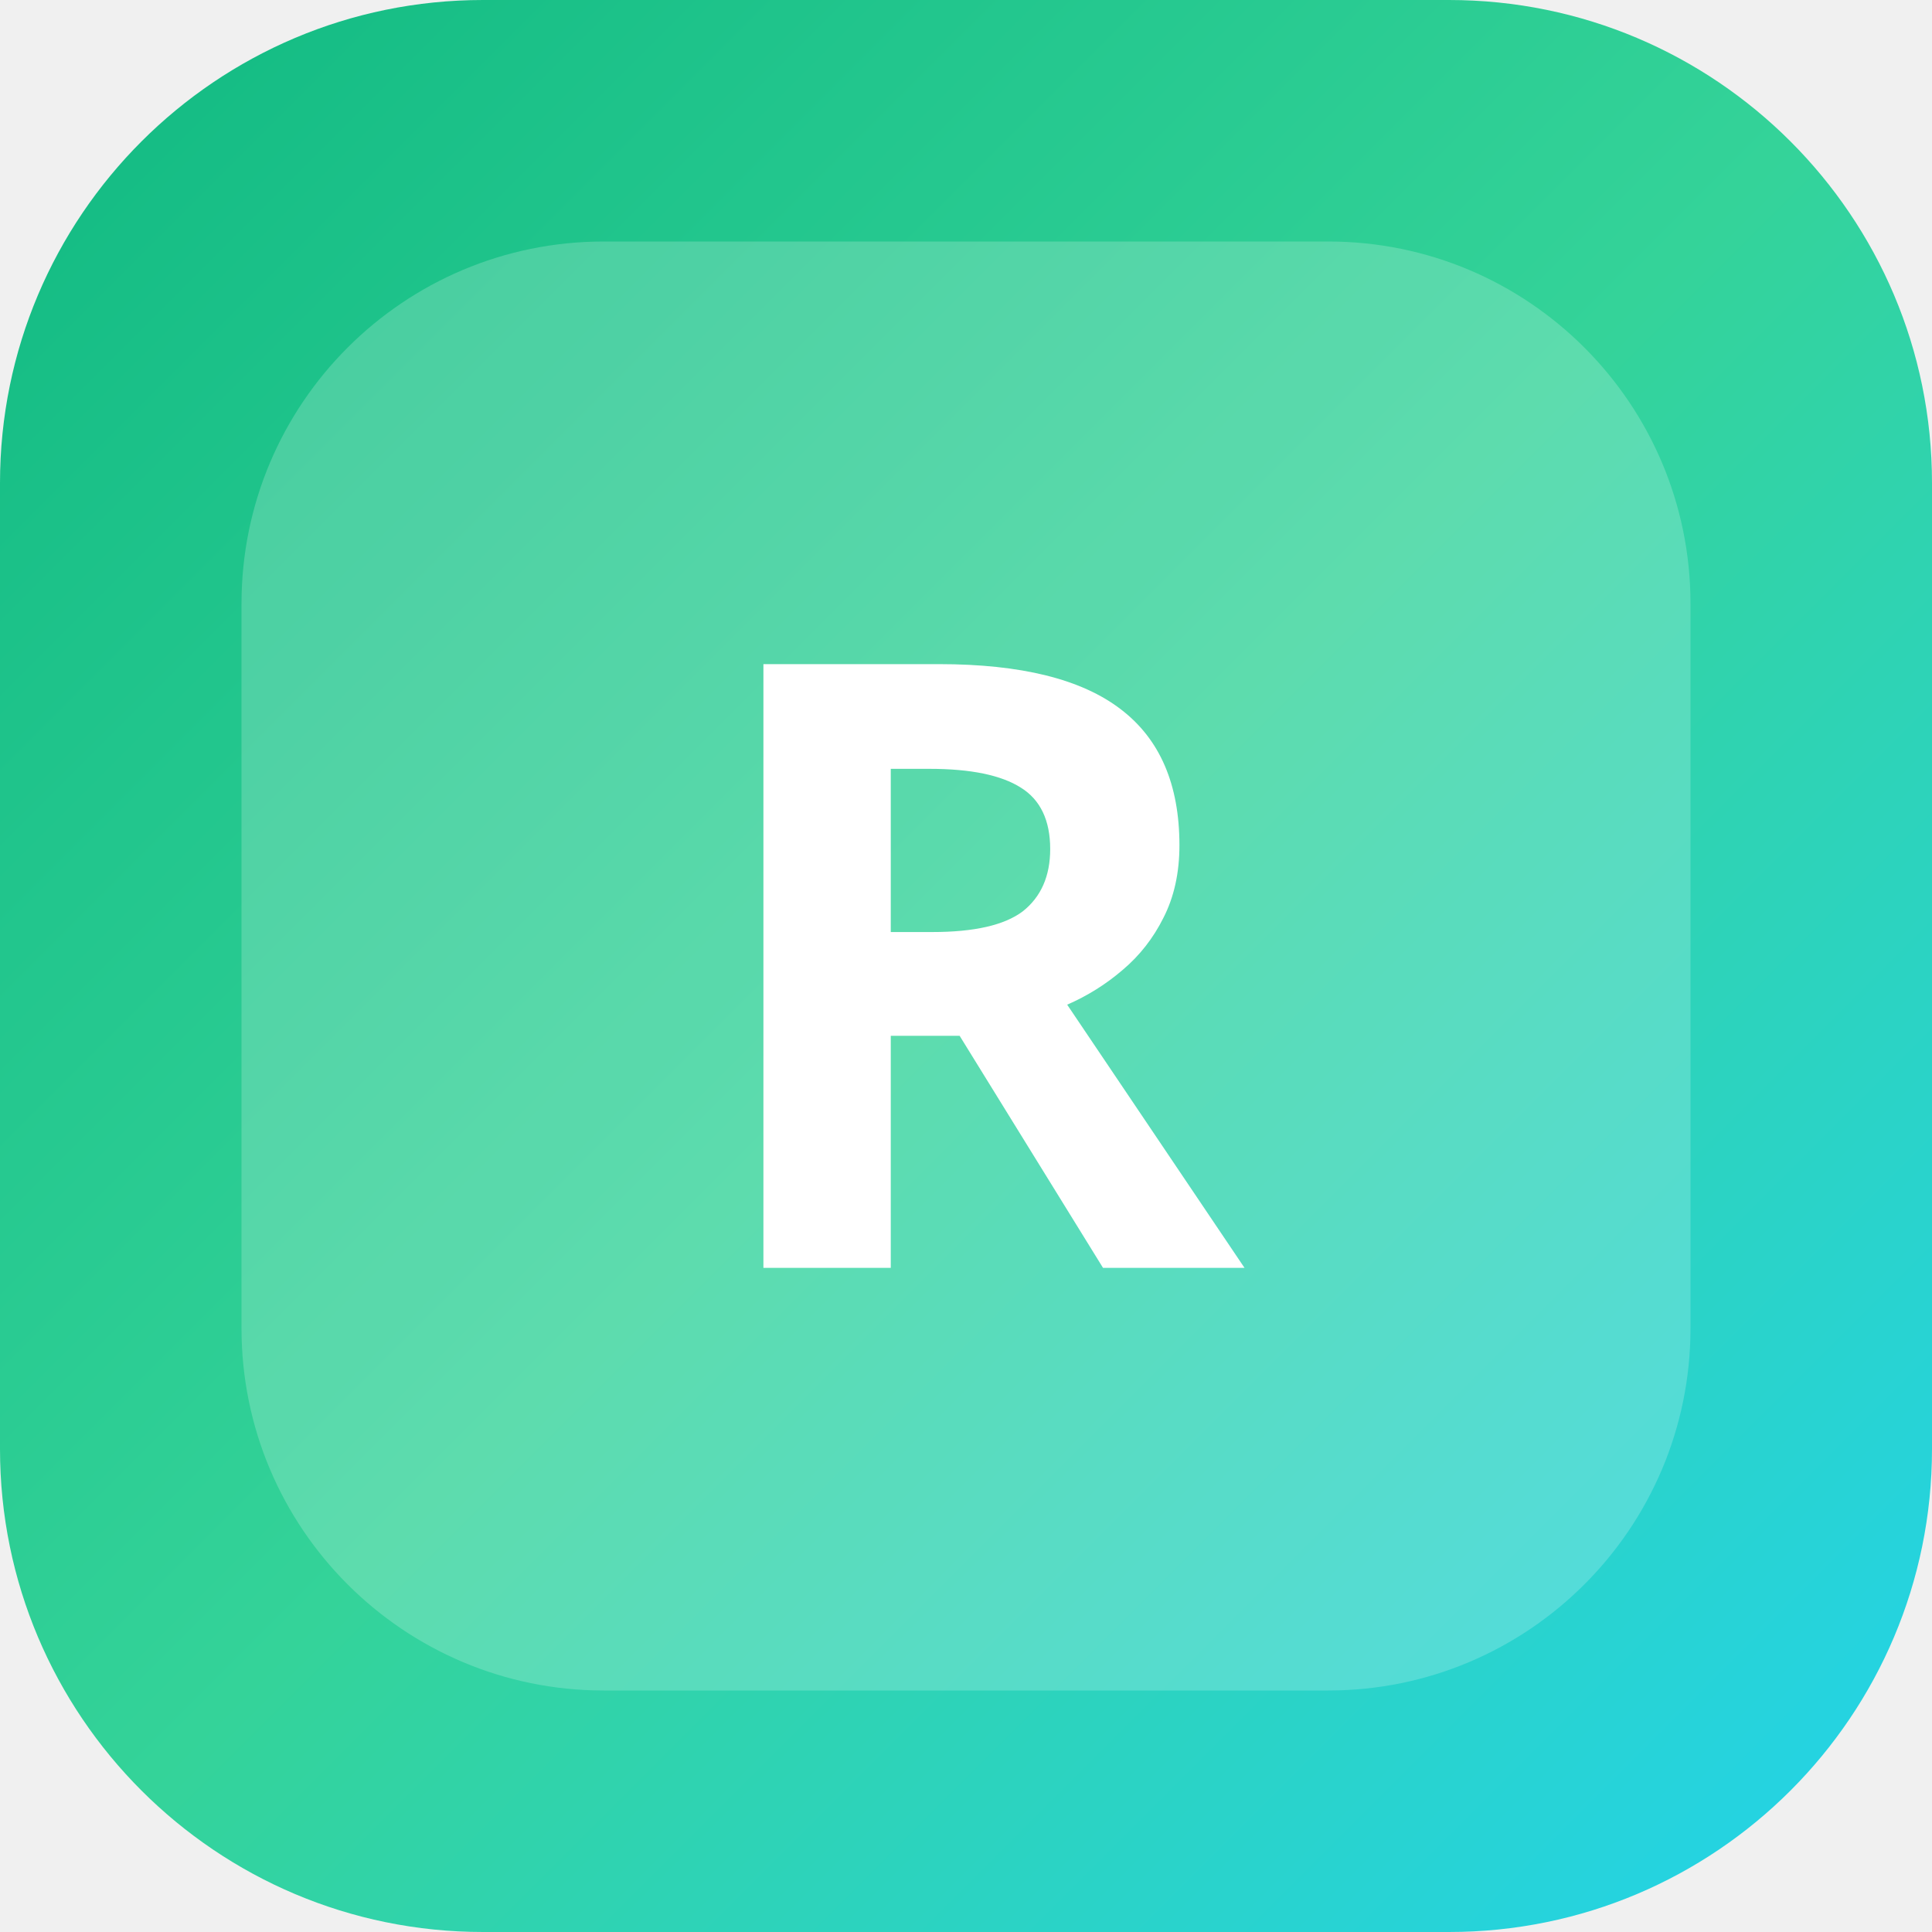
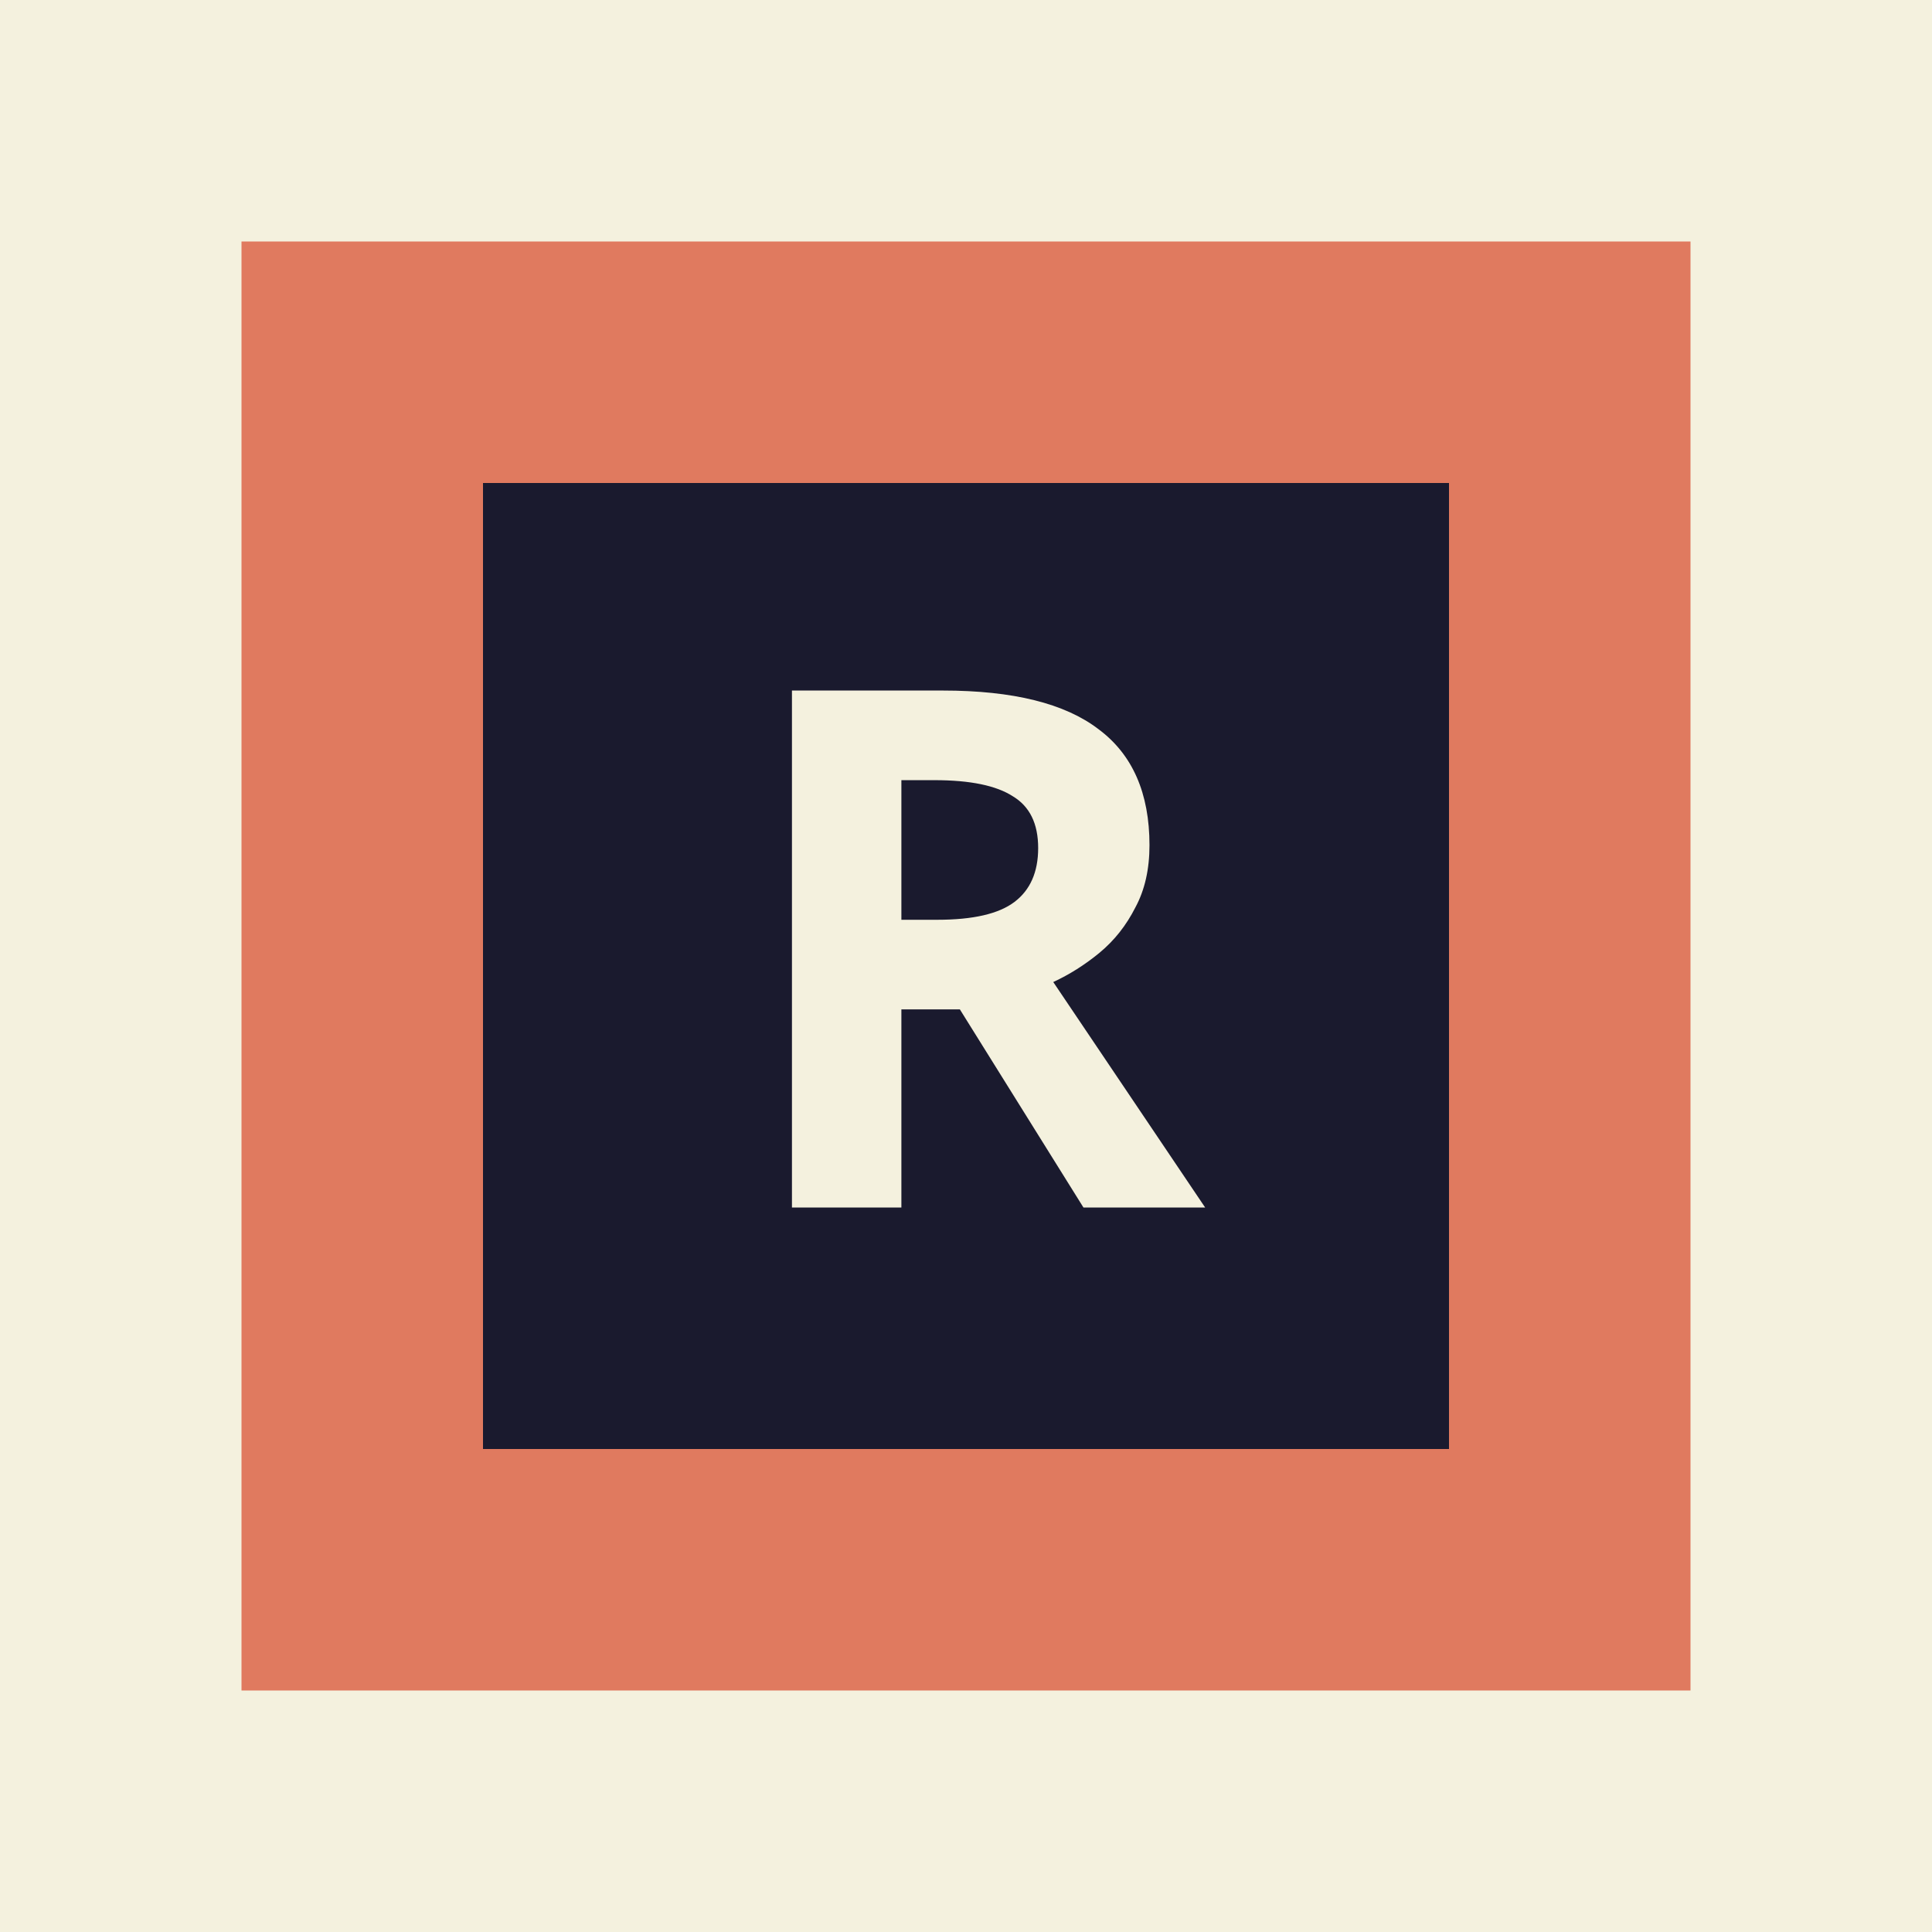
<svg xmlns="http://www.w3.org/2000/svg" viewBox="0 0 32 32">
-   <defs>
-     <linearGradient id="glass" x1="0%" y1="0%" x2="100%" y2="100%">
-       <stop offset="0%" stop-color="#10b981" />
-       <stop offset="50%" stop-color="#34d399" />
-       <stop offset="100%" stop-color="#22d3ee" />
-     </linearGradient>
-   </defs>
-   <rect width="32" height="32" rx="8" fill="url(#glass)" />
-   <rect x="4" y="4" width="24" height="24" rx="6" fill="rgba(255,255,255,0.2)" />
-   <text x="16" y="21" font-family="system-ui, sans-serif" font-weight="700" font-size="14" fill="#fff" text-anchor="middle">R</text>
+   <rect width="32" height="32" fill="#f4f1de" />
+   <rect x="4" y="4" width="24" height="24" fill="#e07a5f" />
+   <rect x="8" y="8" width="16" height="16" fill="#1a1a2e" />
+   <text x="16" y="20" font-family="system-ui, sans-serif" font-weight="700" font-size="12" fill="#f4f1de" text-anchor="middle">R</text>
</svg>
